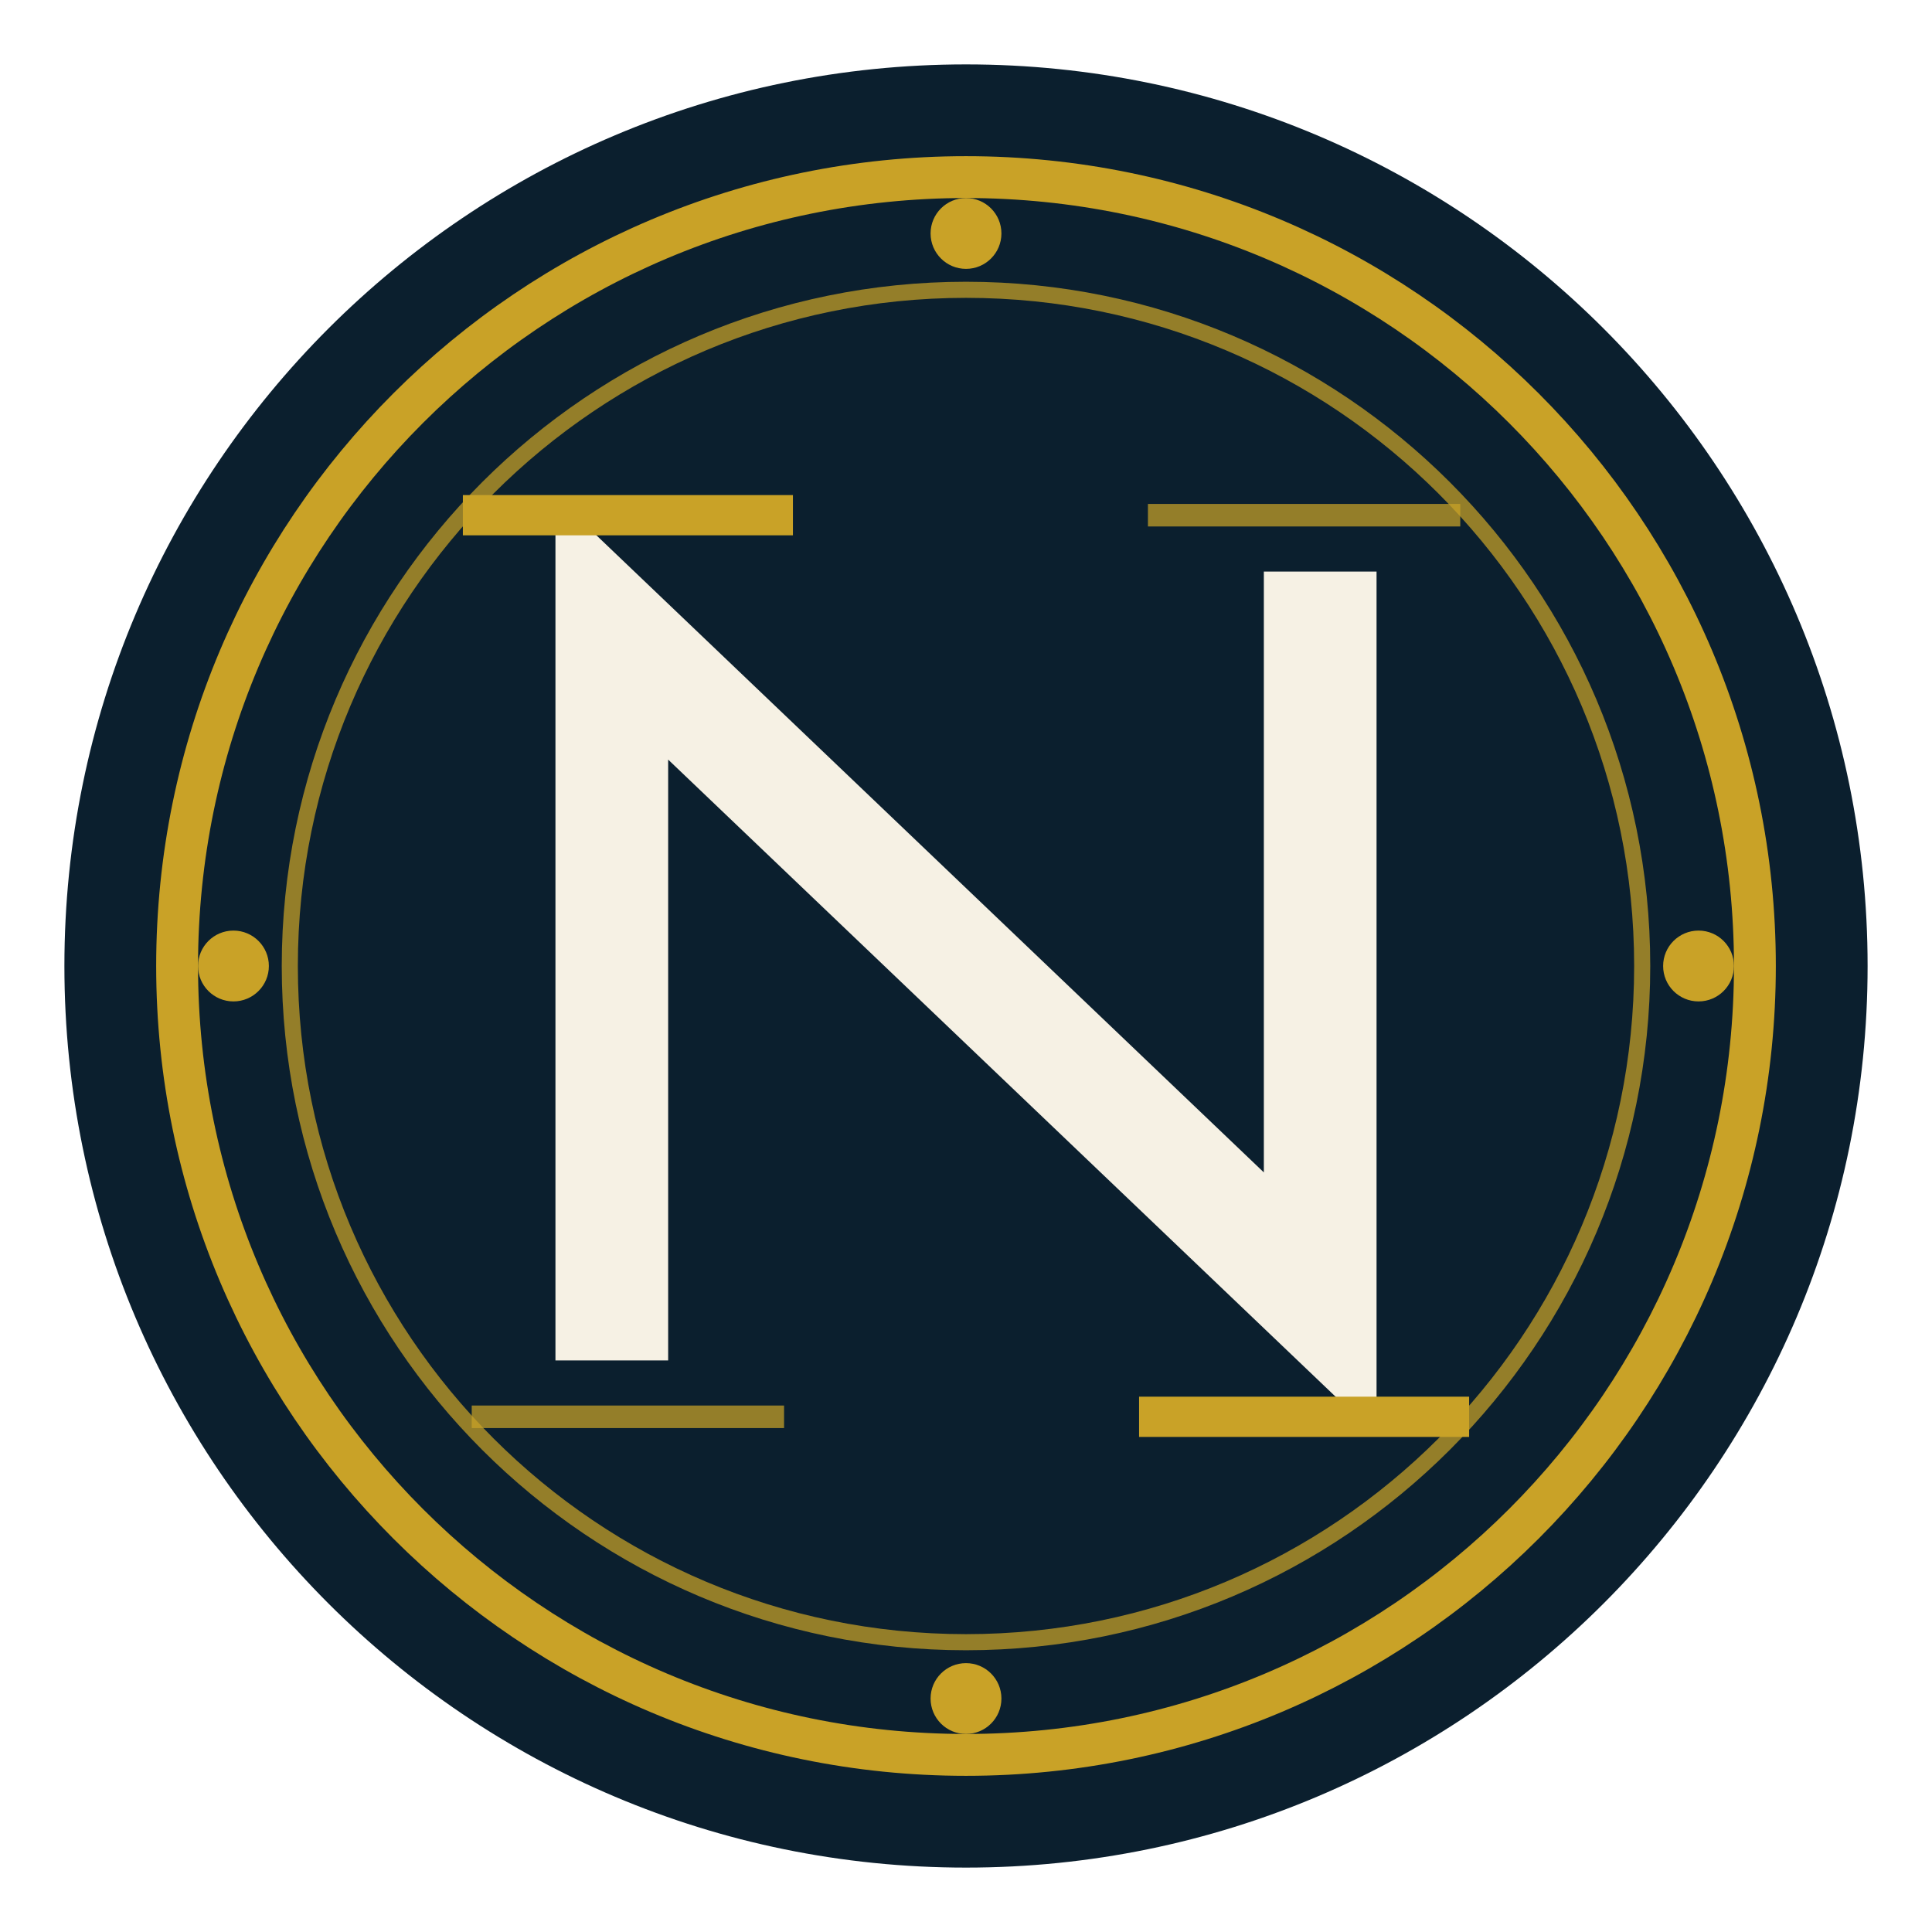
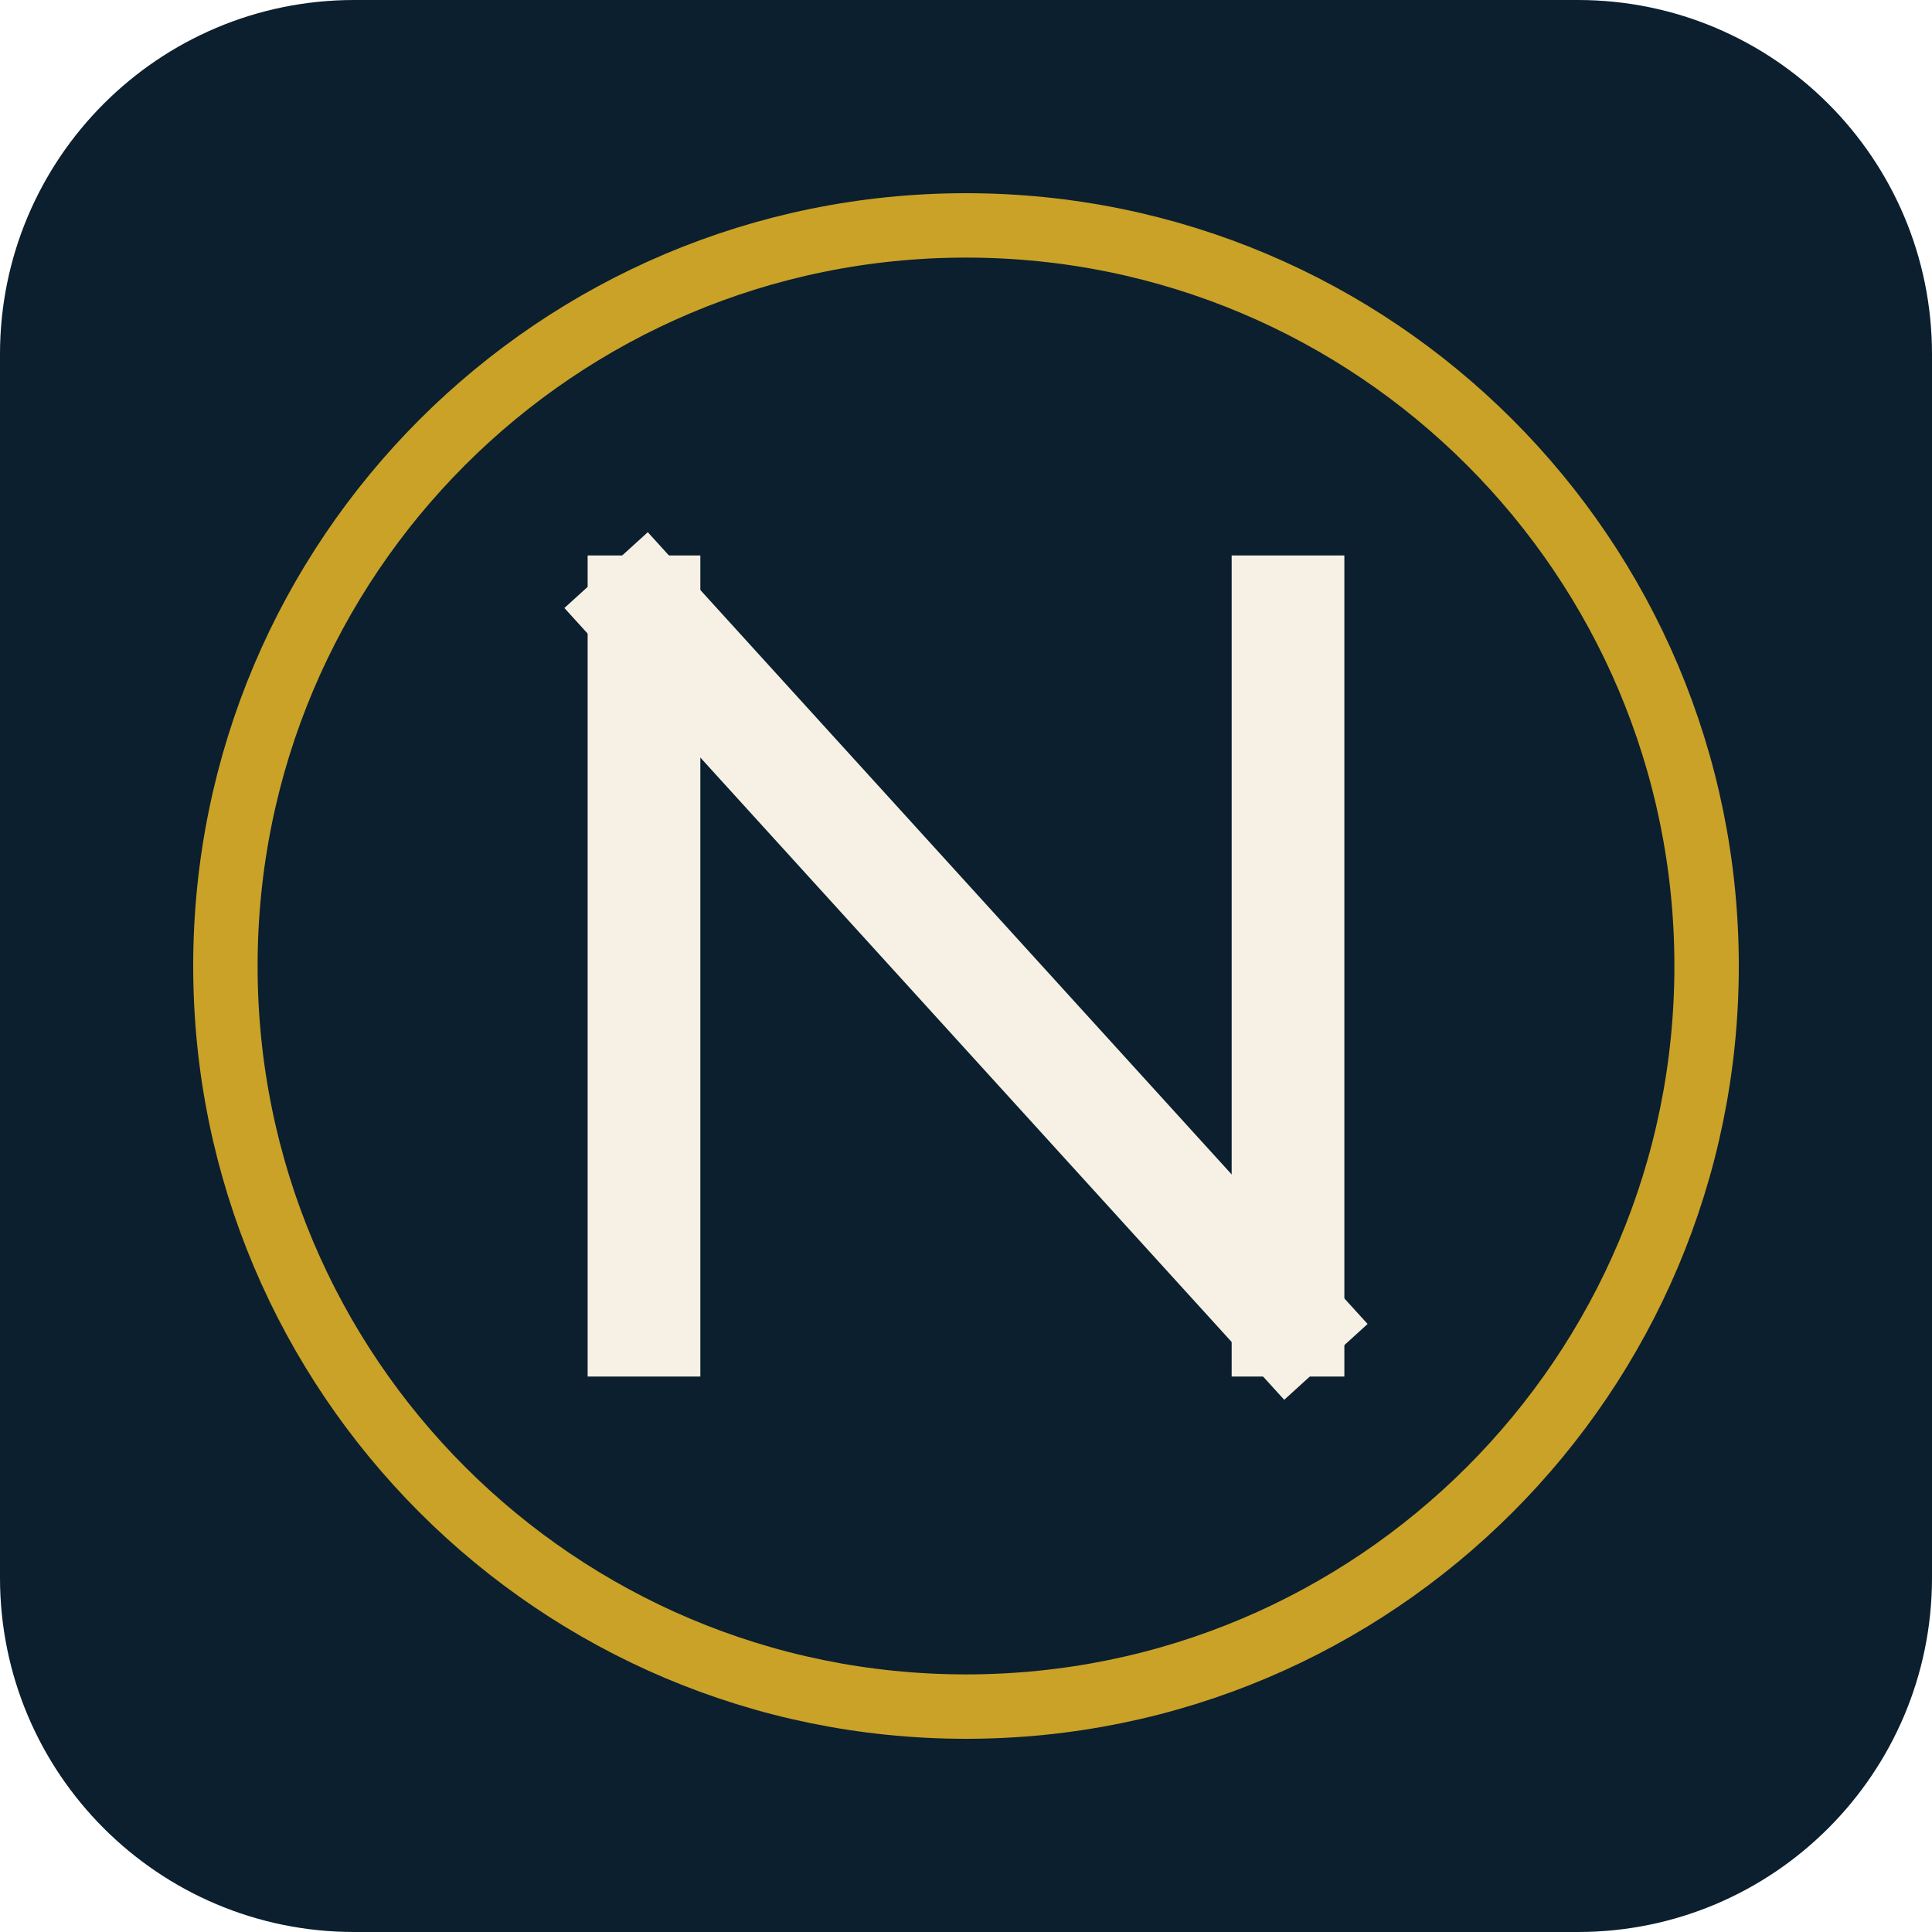
- <svg xmlns="http://www.w3.org/2000/svg" viewBox="0 0 120 120" role="img" aria-labelledby="title desc">
-   <circle cx="60" cy="60" r="56" fill="#0B1F2E" />
-   <circle cx="60" cy="60" r="49" fill="none" stroke="#C9A227" stroke-width="2.6" />
-   <circle cx="60" cy="60" r="42" fill="none" stroke="#C9A227" stroke-width="1" opacity=".72" />
-   <g fill="#C9A227">
-     <circle cx="60" cy="14.5" r="2.2" />
-     <circle cx="60" cy="105.5" r="2.2" />
-     <circle cx="14.5" cy="60" r="2.2" />
-     <circle cx="105.5" cy="60" r="2.2" />
-   </g>
-   <g fill="none" stroke="#F6F1E4" stroke-linecap="square" stroke-linejoin="miter">
-     <path d="M38 81V39L82 81V39" stroke-width="7" />
-     <path d="M30 32H48M72 88H90" stroke="#C9A227" stroke-width="2.5" />
-     <path d="M30 88H48M72 32H90" stroke="#C9A227" stroke-width="1.4" opacity=".72" />
+ <svg xmlns="http://www.w3.org/2000/svg" viewBox="0 0 120 120">
+   <rect width="120" height="120" rx="22" fill="#0B1F2E" />
+   <circle cx="60" cy="60" r="46" fill="none" stroke="#C9A227" stroke-width="4" />
+   <g stroke="#F6F1E4" stroke-width="7" stroke-linecap="square" fill="none">
+     <path d="M 40,82 L 40,38" />
+     <path d="M 40,38 L 80,82" />
+     <path d="M 80,82 L 80,38" />
  </g>
</svg>
